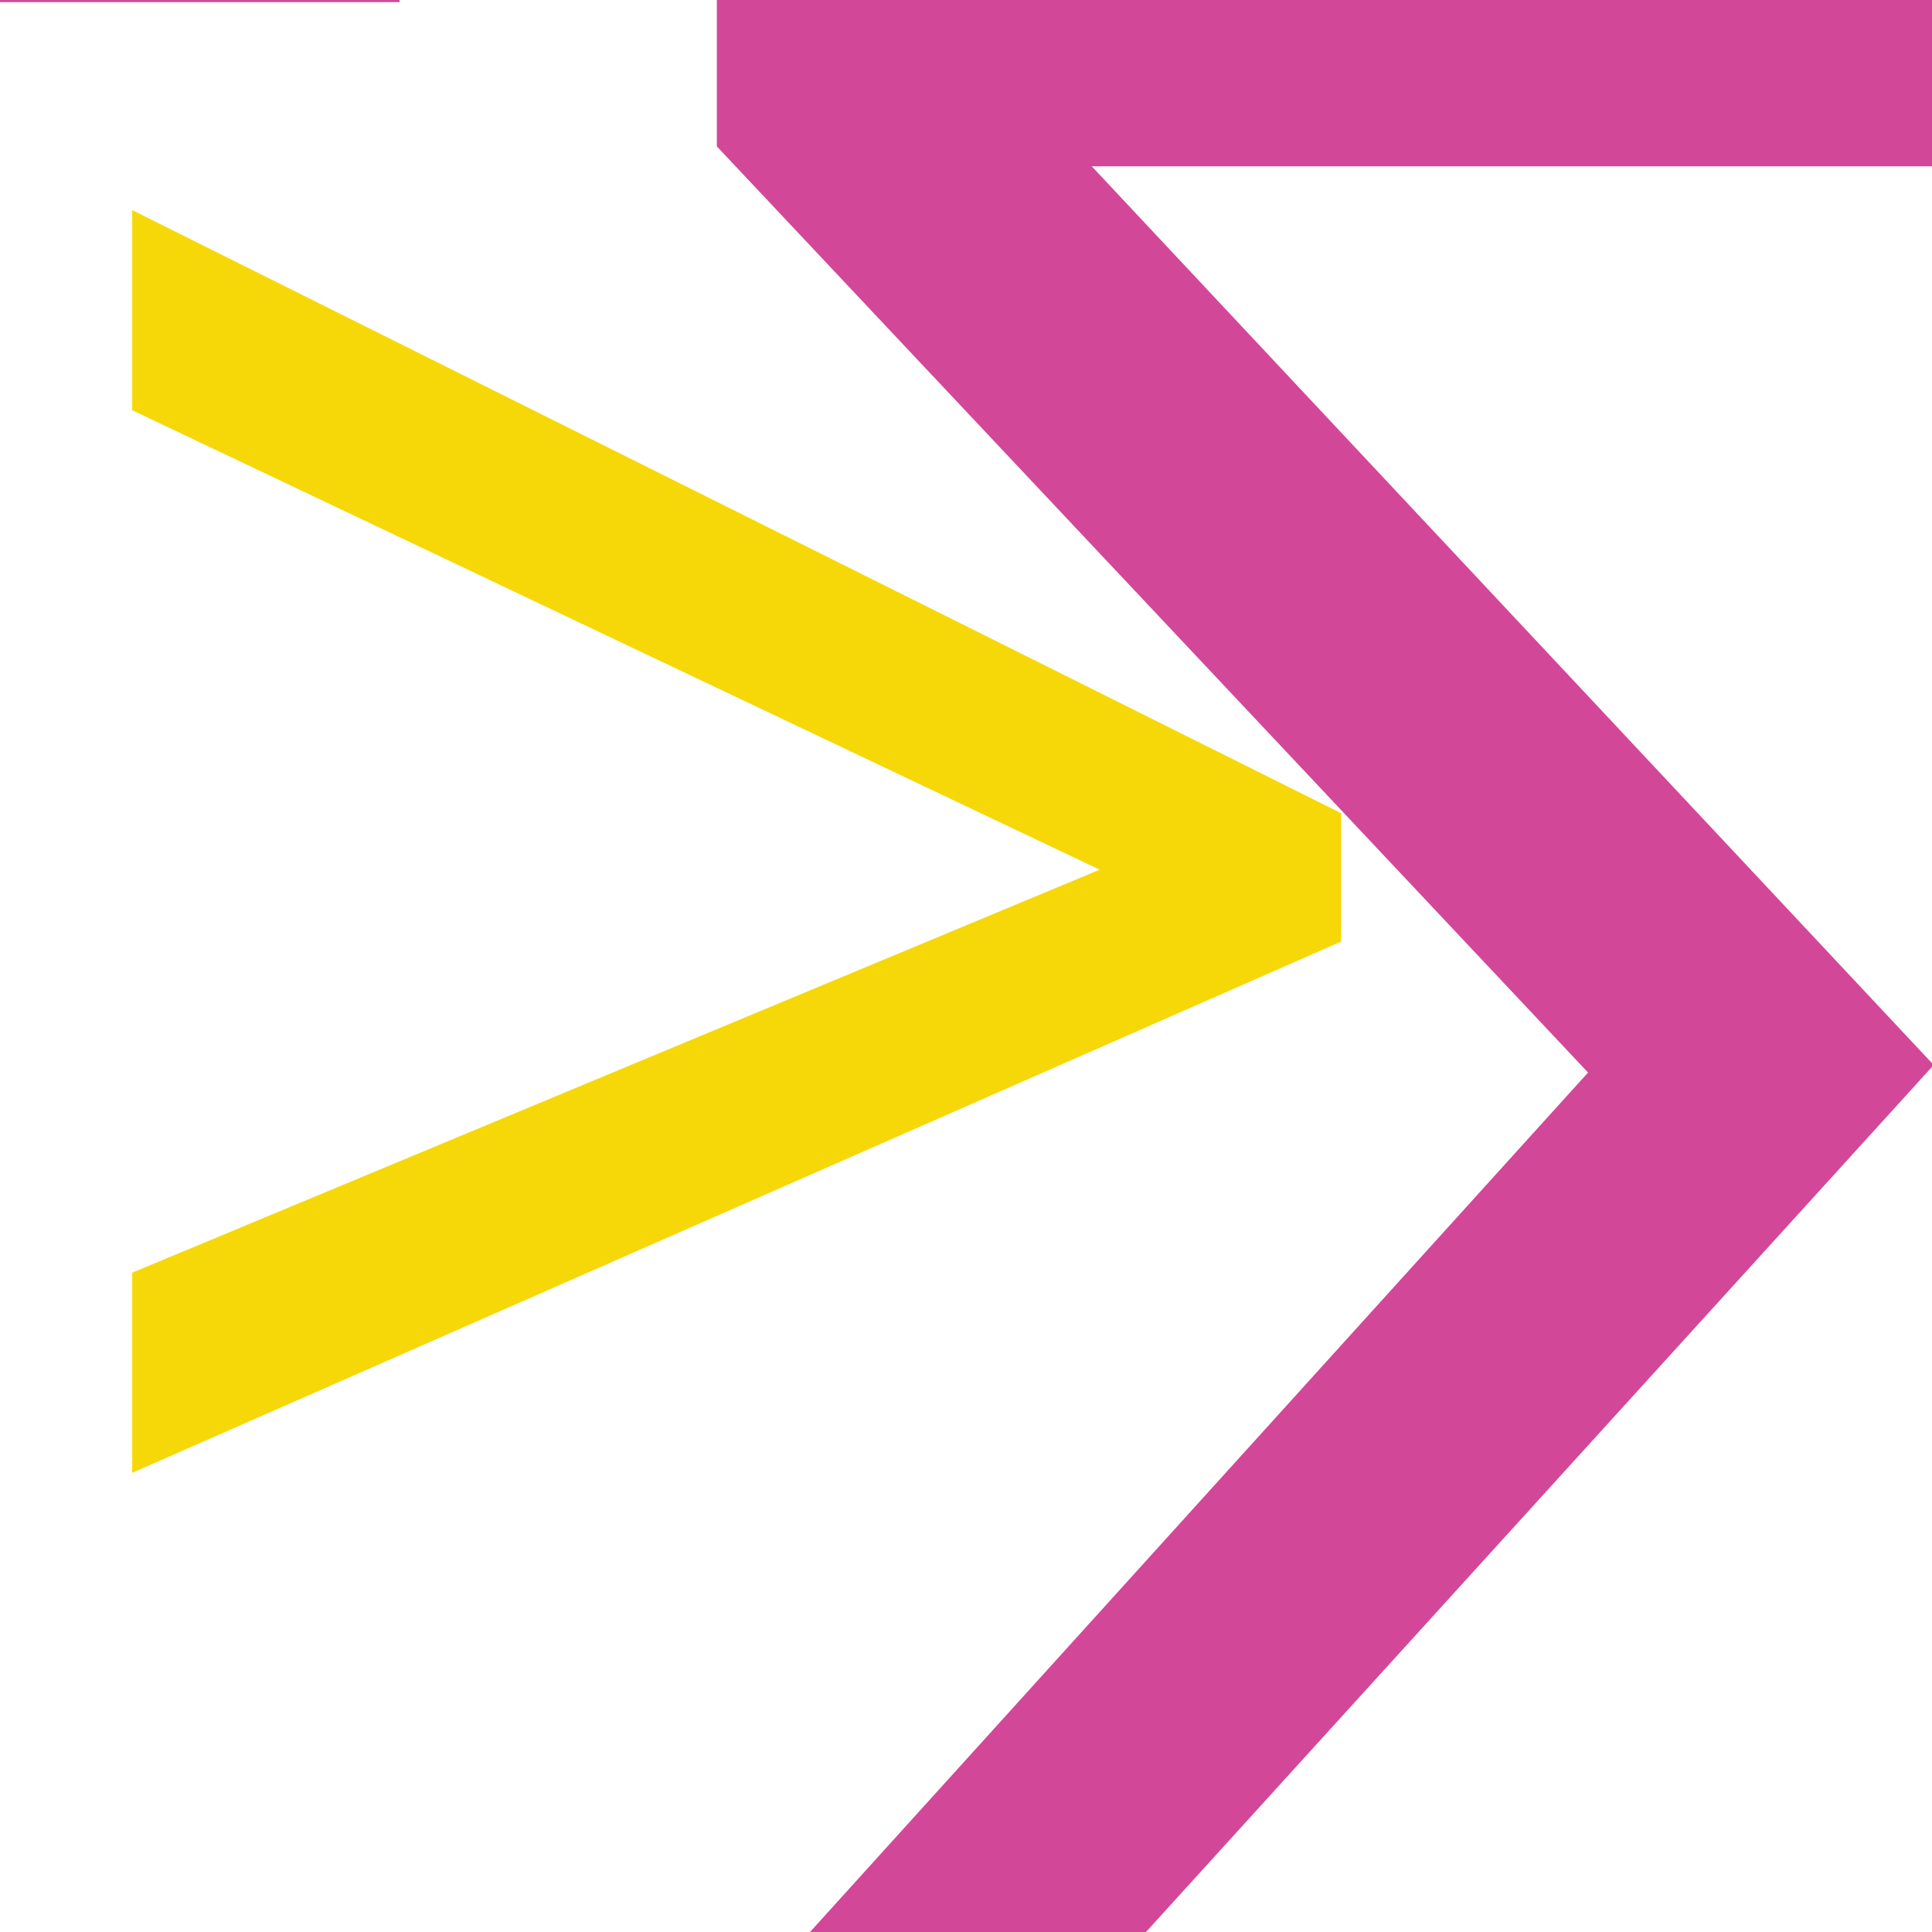
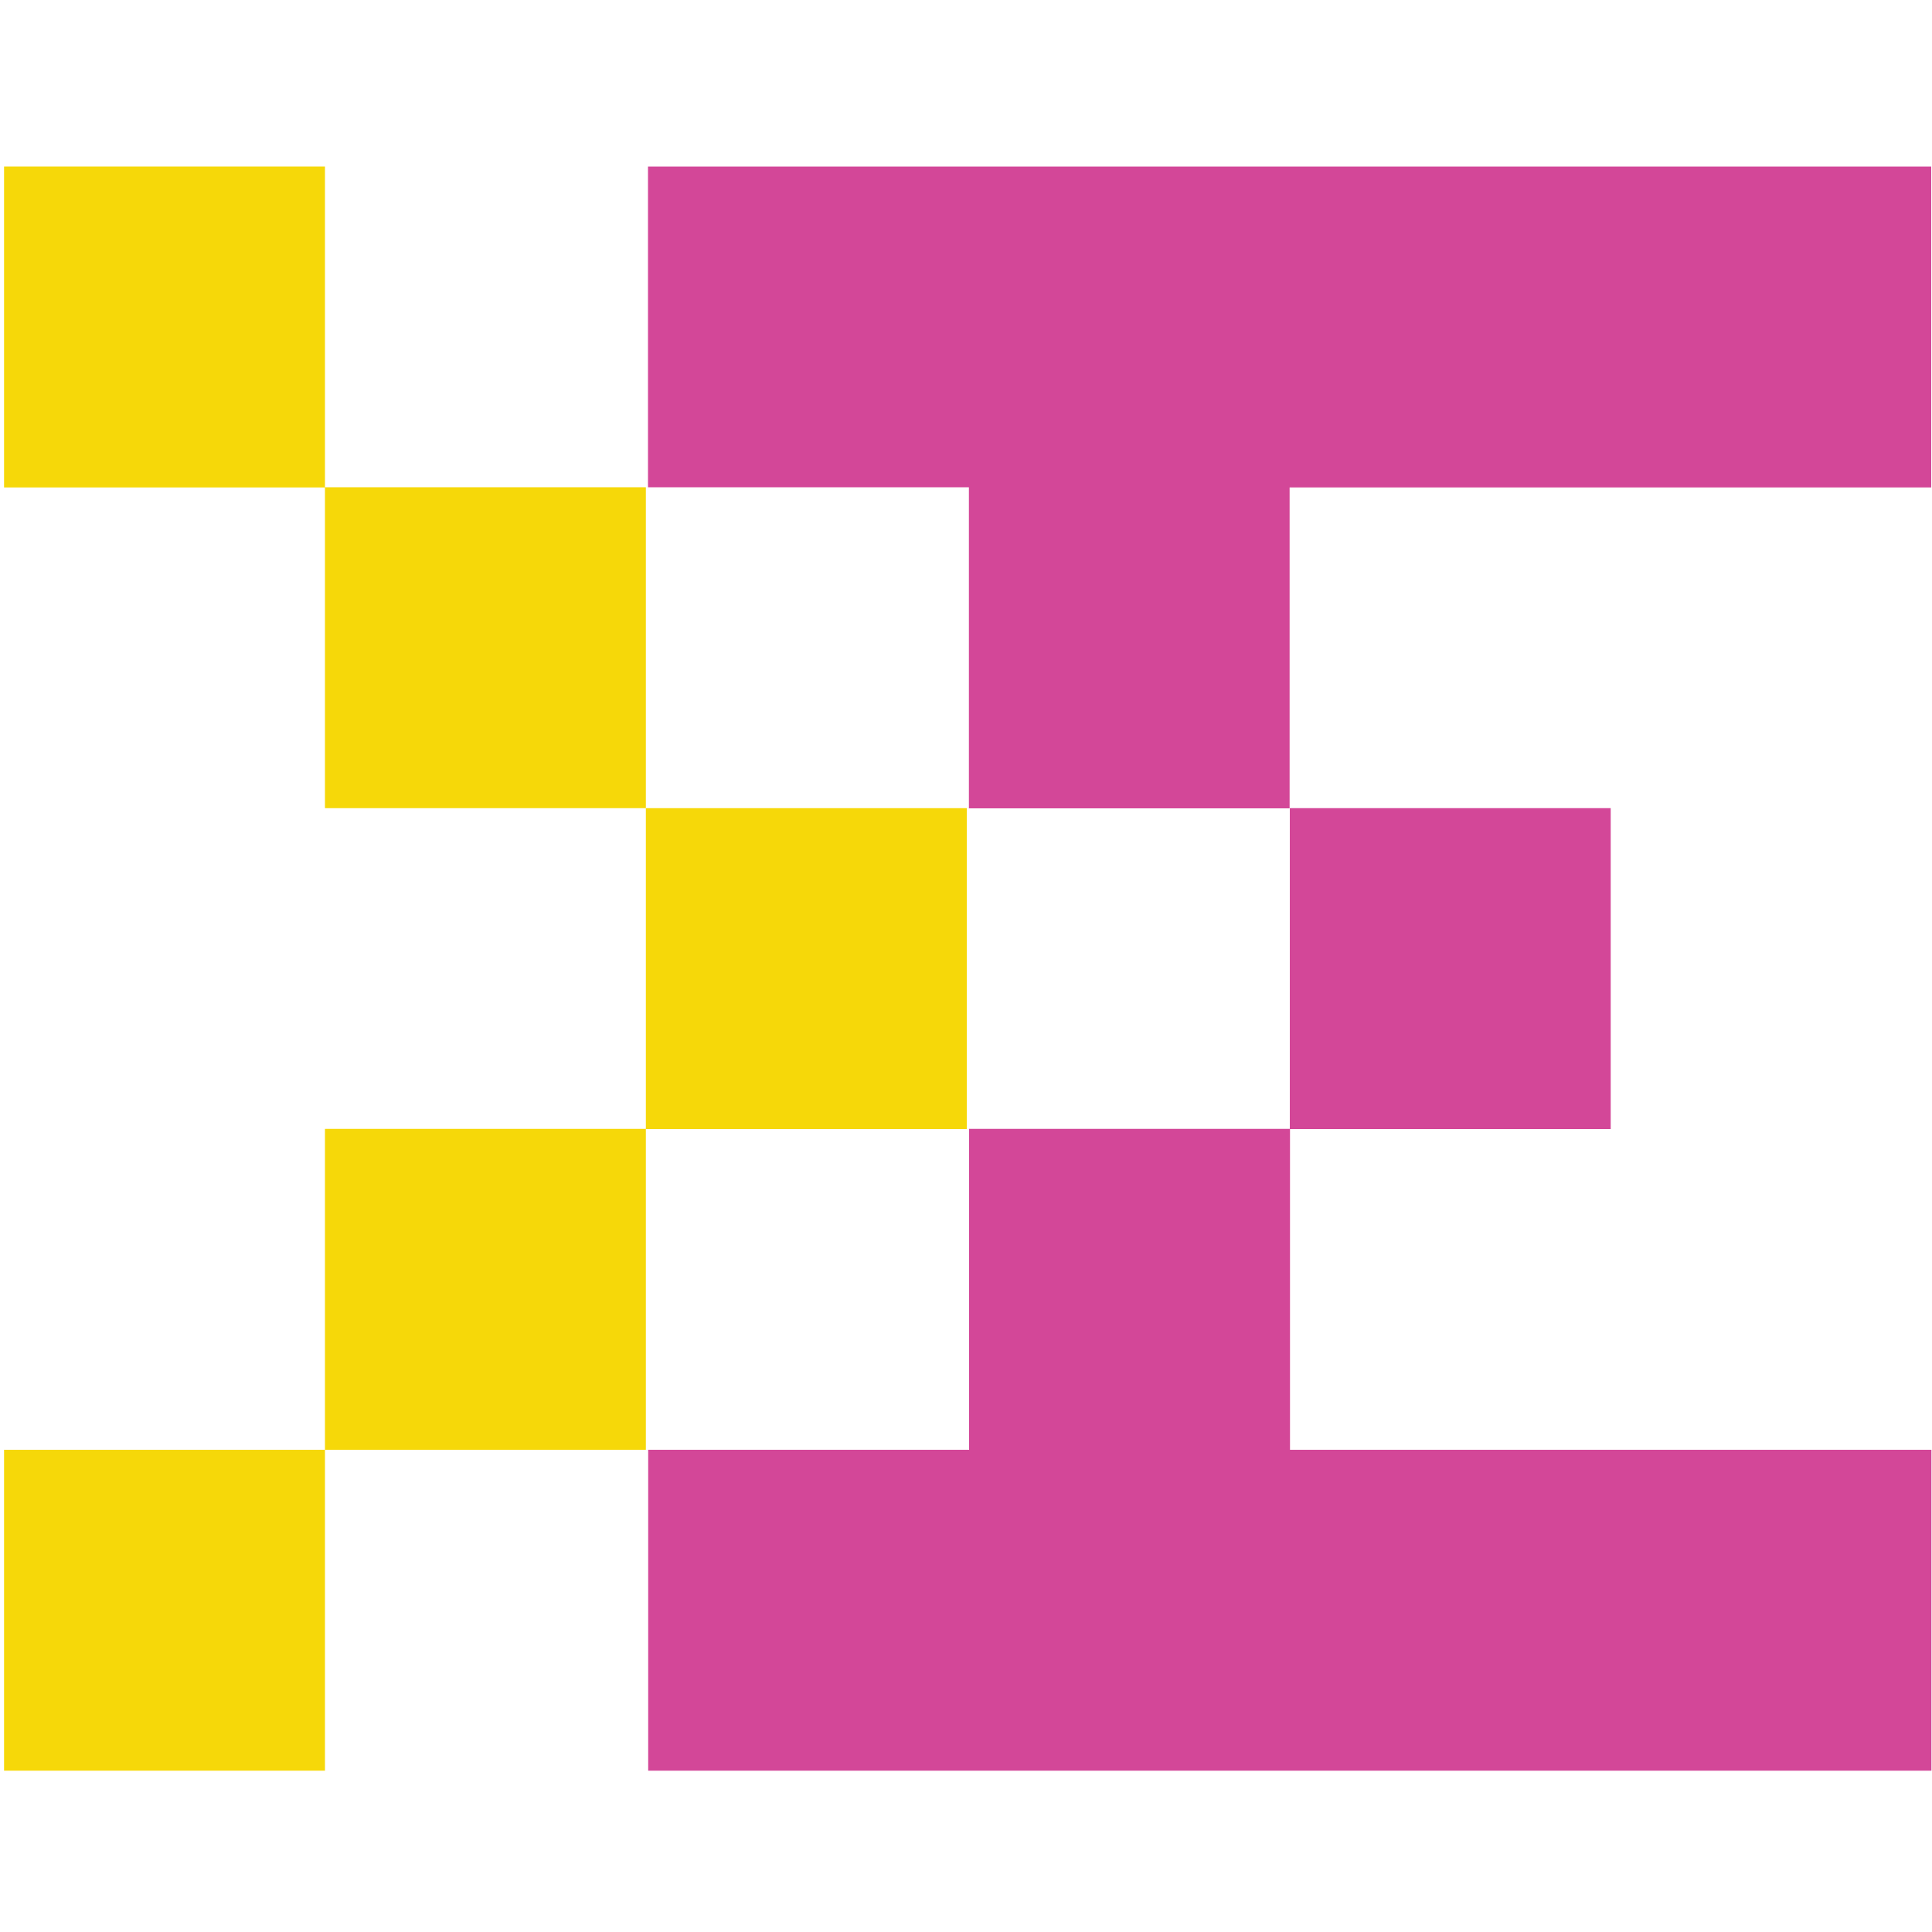
<svg xmlns="http://www.w3.org/2000/svg" id="Live" viewBox="0 0 100 100">
  <defs>
    <style>
      .cls-1 {
-         letter-spacing: -.12em;
-       }
- 
-       .cls-1, .cls-2, .cls-3, .cls-4, .cls-5, .cls-6 {
-         fill: #f6d809;
-       }
- 
-       .cls-7 {
-         font-size: 109.41px;
-       }
- 
-       .cls-7, .cls-8, .cls-9, .cls-10, .cls-11, .cls-12, .cls-13, .cls-14, .cls-15 {
        fill: #d34798;
      }

-       .cls-7, .cls-16, .cls-17, .cls-18, .cls-19, .cls-14 {
-         font-family: Tiny5-Regular, Tiny5;
+       .cls-1, .cls-2 {
+         stroke-width: 0px;
      }

      .cls-2 {
-         letter-spacing: -.12em;
-       }
- 
-       .cls-3 {
-         font-size: 107.21px;
-         letter-spacing: -.31em;
-       }
- 
-       .cls-3, .cls-6 {
-         font-family: FunnelDisplay-SemiBold, 'Funnel Display';
-         font-weight: 600;
-       }
- 
-       .cls-9 {
-         letter-spacing: 0em;
-       }
- 
-       .cls-4 {
-         letter-spacing: -.37em;
-       }
- 
-       .cls-16 {
-         font-size: 159.81px;
-       }
- 
-       .cls-10 {
-         letter-spacing: 0em;
-       }
- 
-       .cls-11 {
-         letter-spacing: 0em;
-       }
- 
-       .cls-17, .cls-14, .cls-6 {
-         font-size: 114.17px;
-       }
- 
-       .cls-12 {
-         letter-spacing: -.12em;
-       }
- 
-       .cls-5 {
-         letter-spacing: -.25em;
-       }
- 
-       .cls-13 {
-         letter-spacing: -.12em;
-       }
- 
-       .cls-18 {
-         font-size: 113.89px;
-       }
- 
-       .cls-19 {
-         font-size: 132.84px;
-       }
- 
-       .cls-15 {
-         letter-spacing: -.12em;
-       }
- 
-       .cls-6 {
-         letter-spacing: -.07em;
+         fill: #f6d809;
      }
    </style>
  </defs>
-   <g id="p_._g_baselined_tight" data-name="p . g baselined tight">
-     <text transform="translate(99.25 169.09)">
-       <tspan>
-         <tspan class="cls-3" x="0" y="0">p</tspan>
-         <tspan class="cls-7" x="34.49" y="7.97">·g</tspan>
-       </tspan>
-     </text>
-   </g>
-   <g id="more_than_int" data-name="more than int">
-     <text class="cls-17" transform="translate(7.21 187.85)">
-       <tspan class="cls-1" x="0" y="0">&gt;</tspan>
-       <tspan class="cls-10" x="42.93" y="0">∫</tspan>
-     </text>
-   </g>
-   <g id="more_than_int_funn" data-name="more than int funn">
-     <text class="cls-6" transform="translate(-106.06 201.08) scale(1 1.28)">
-       <tspan x="0" y="0">&gt;</tspan>
-     </text>
-     <text class="cls-14" transform="translate(-47.95 187.85)">
-       <tspan x="0" y="0">∫</tspan>
-     </text>
-   </g>
-   <g id="more_than_sum" data-name="more than sum">
-     <text class="cls-18" transform="translate(87.7 85.22)">
-       <tspan class="cls-12" x="0" y="0"> </tspan>
-       <tspan class="cls-2" x="14.46" y="0">&gt;</tspan>
-       <tspan class="cls-8" x="57.4" y="0">∑</tspan>
-     </text>
-   </g>
  <g id="more_than_tight" data-name="more than tight">
-     <text class="cls-19" transform="translate(-16.67 91.64)">
-       <tspan class="cls-13" x="0" y="0"> </tspan>
-       <tspan class="cls-5" x="16.87" y="0">&gt;</tspan>
-       <tspan class="cls-9" x="50.21" y="0">∑</tspan>
-     </text>
-   </g>
-   <g id="more_than_tighter" data-name="more than tighter">
-     <text class="cls-16" transform="translate(-122.04 100)">
-       <tspan class="cls-15" x="0" y="0"> </tspan>
-       <tspan class="cls-4" x="20.3" y="0">&gt;</tspan>
-       <tspan class="cls-11" x="40.27" y="0">∑</tspan>
-     </text>
+     <g>
+       <path class="cls-2" d="m.21,25.22V8.62h16.61v16.61H.21Zm16.61,49.82v16.61H.21v-16.61h16.61Zm0-33.21v-16.61h16.61v16.61h-16.61Zm16.61,33.21h-16.61v-16.61h16.61v16.61Zm0-33.21h16.61v16.61h-16.61v-16.61Z" />
+       <path class="cls-1" d="m50.15,41.83v-16.61h-16.61V8.62h66.42v16.61h-33.21v16.61h-16.61Zm49.82,33.21v16.61H33.55v-16.61h16.61v-16.61h16.61v16.61h33.21Zm-33.21-33.21h16.61v16.61h-16.61v-16.61Z" />
+     </g>
  </g>
</svg>
